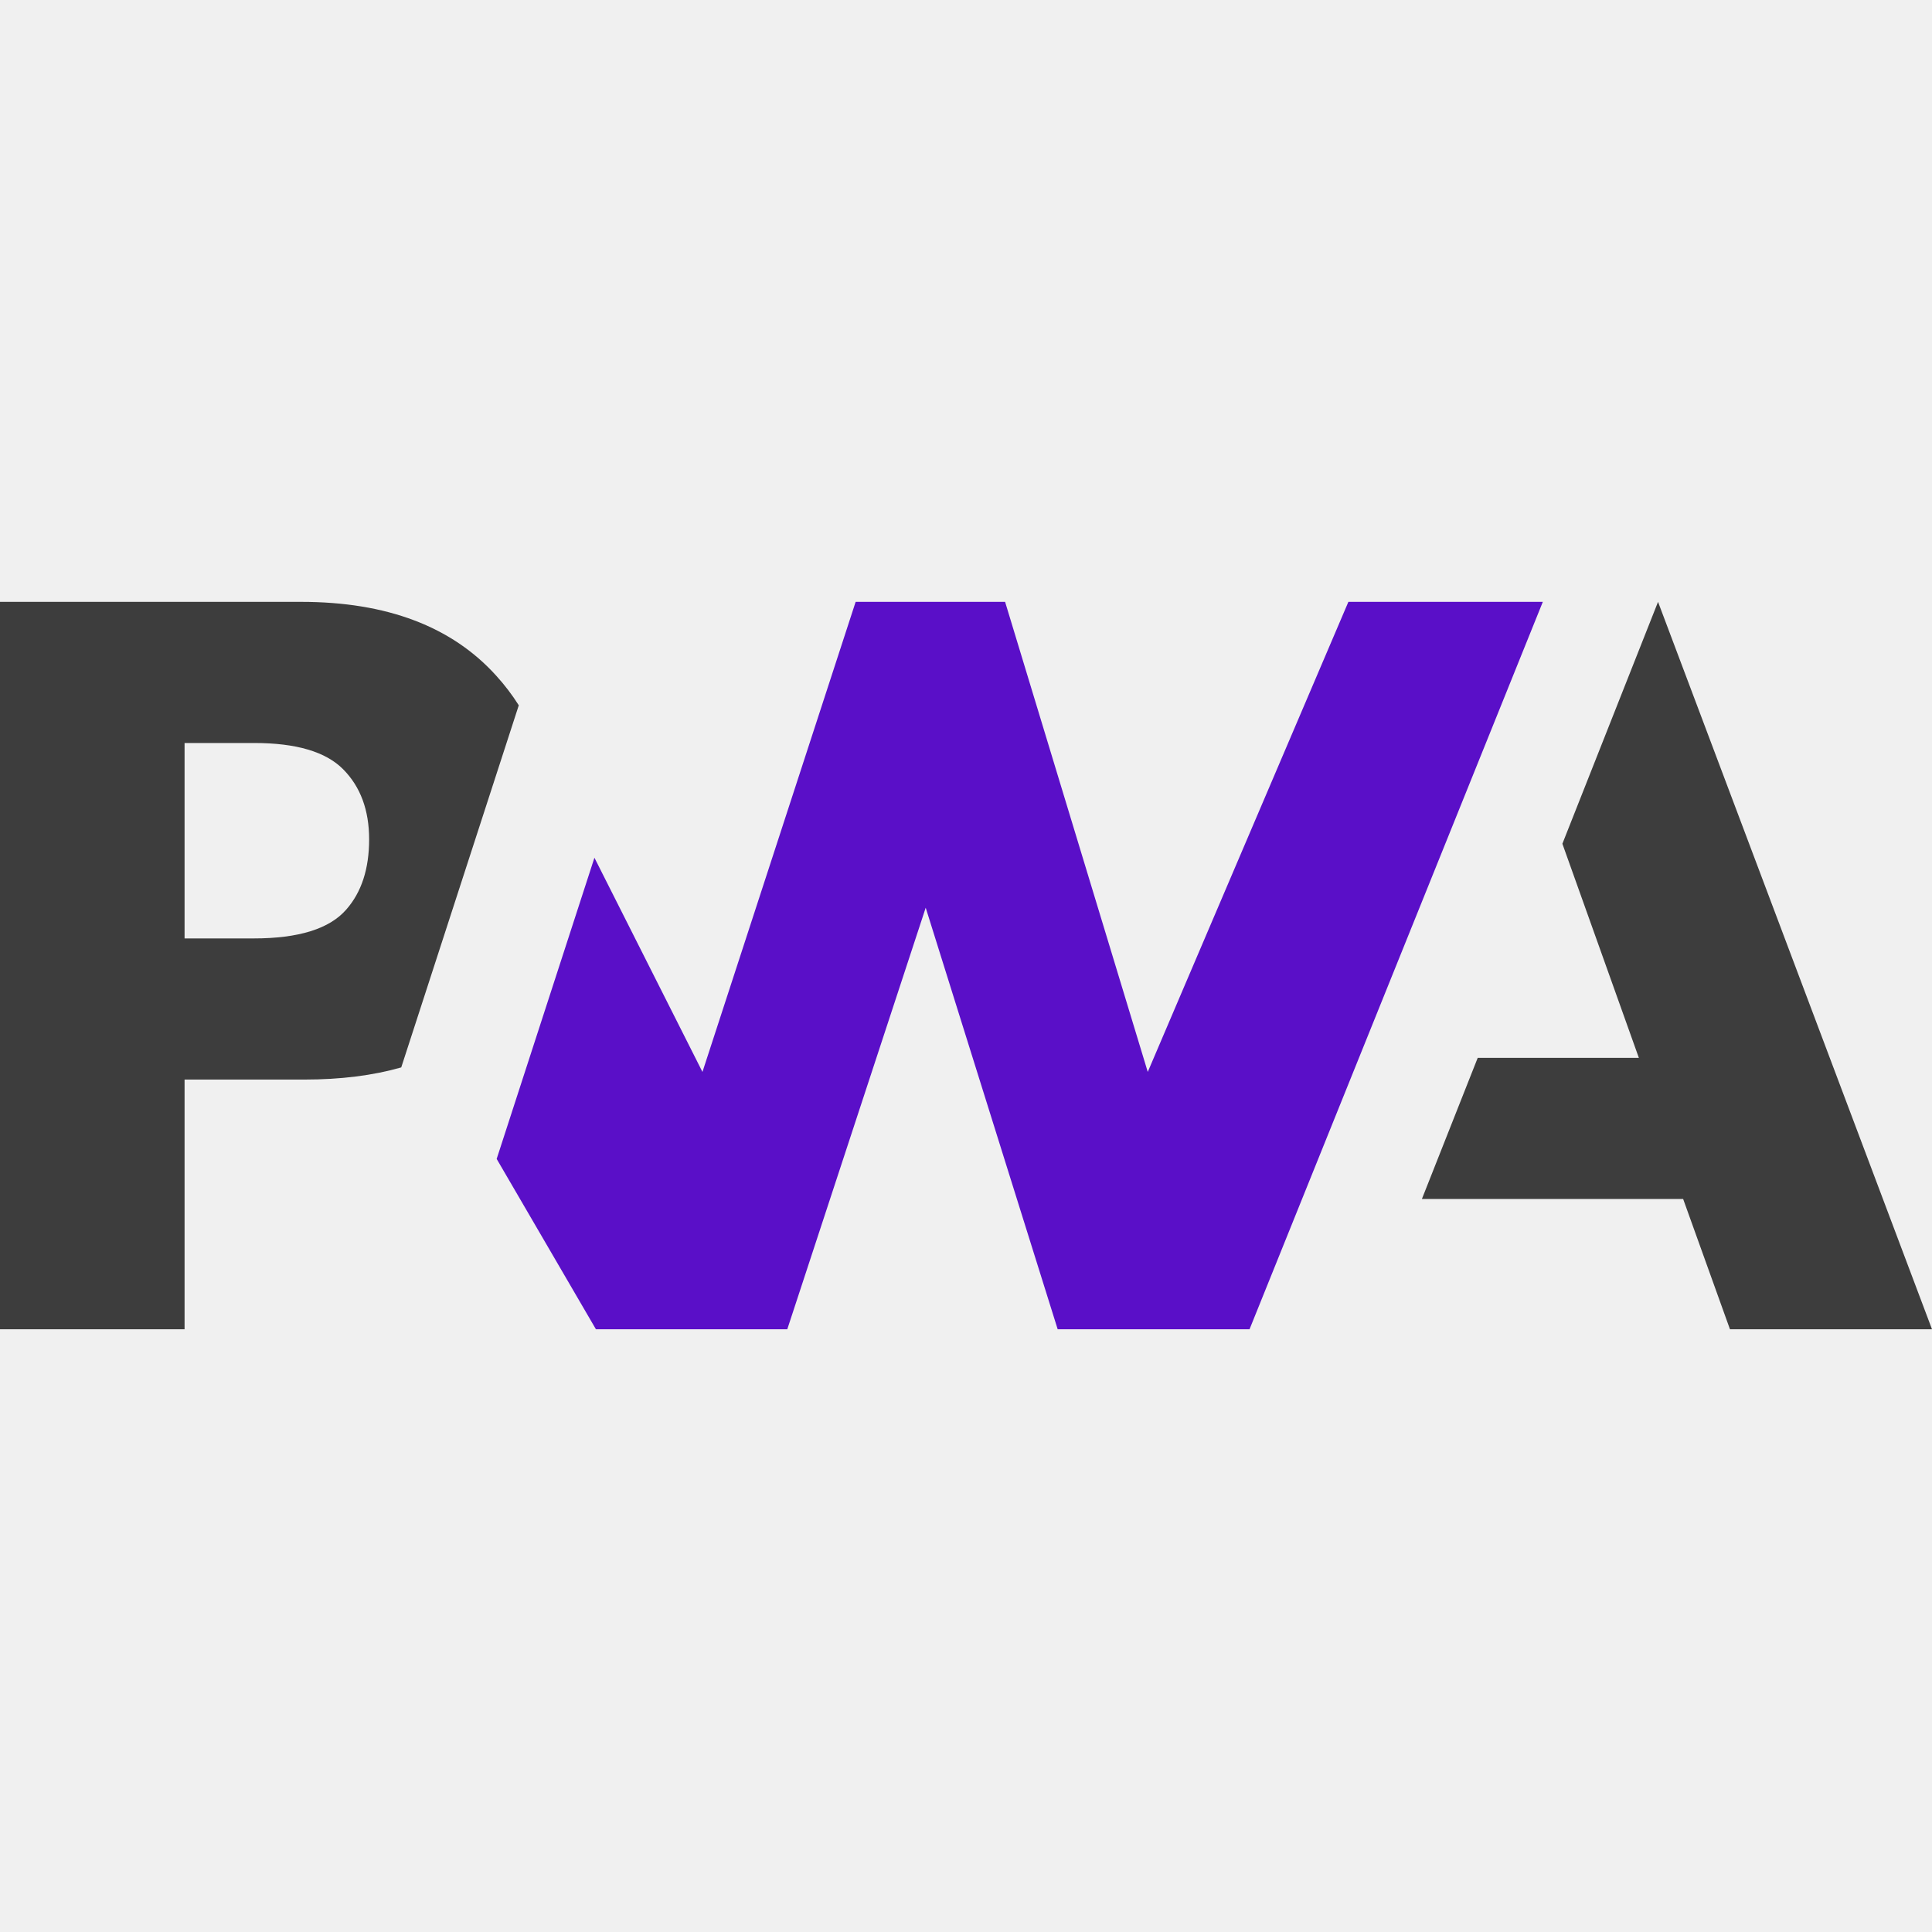
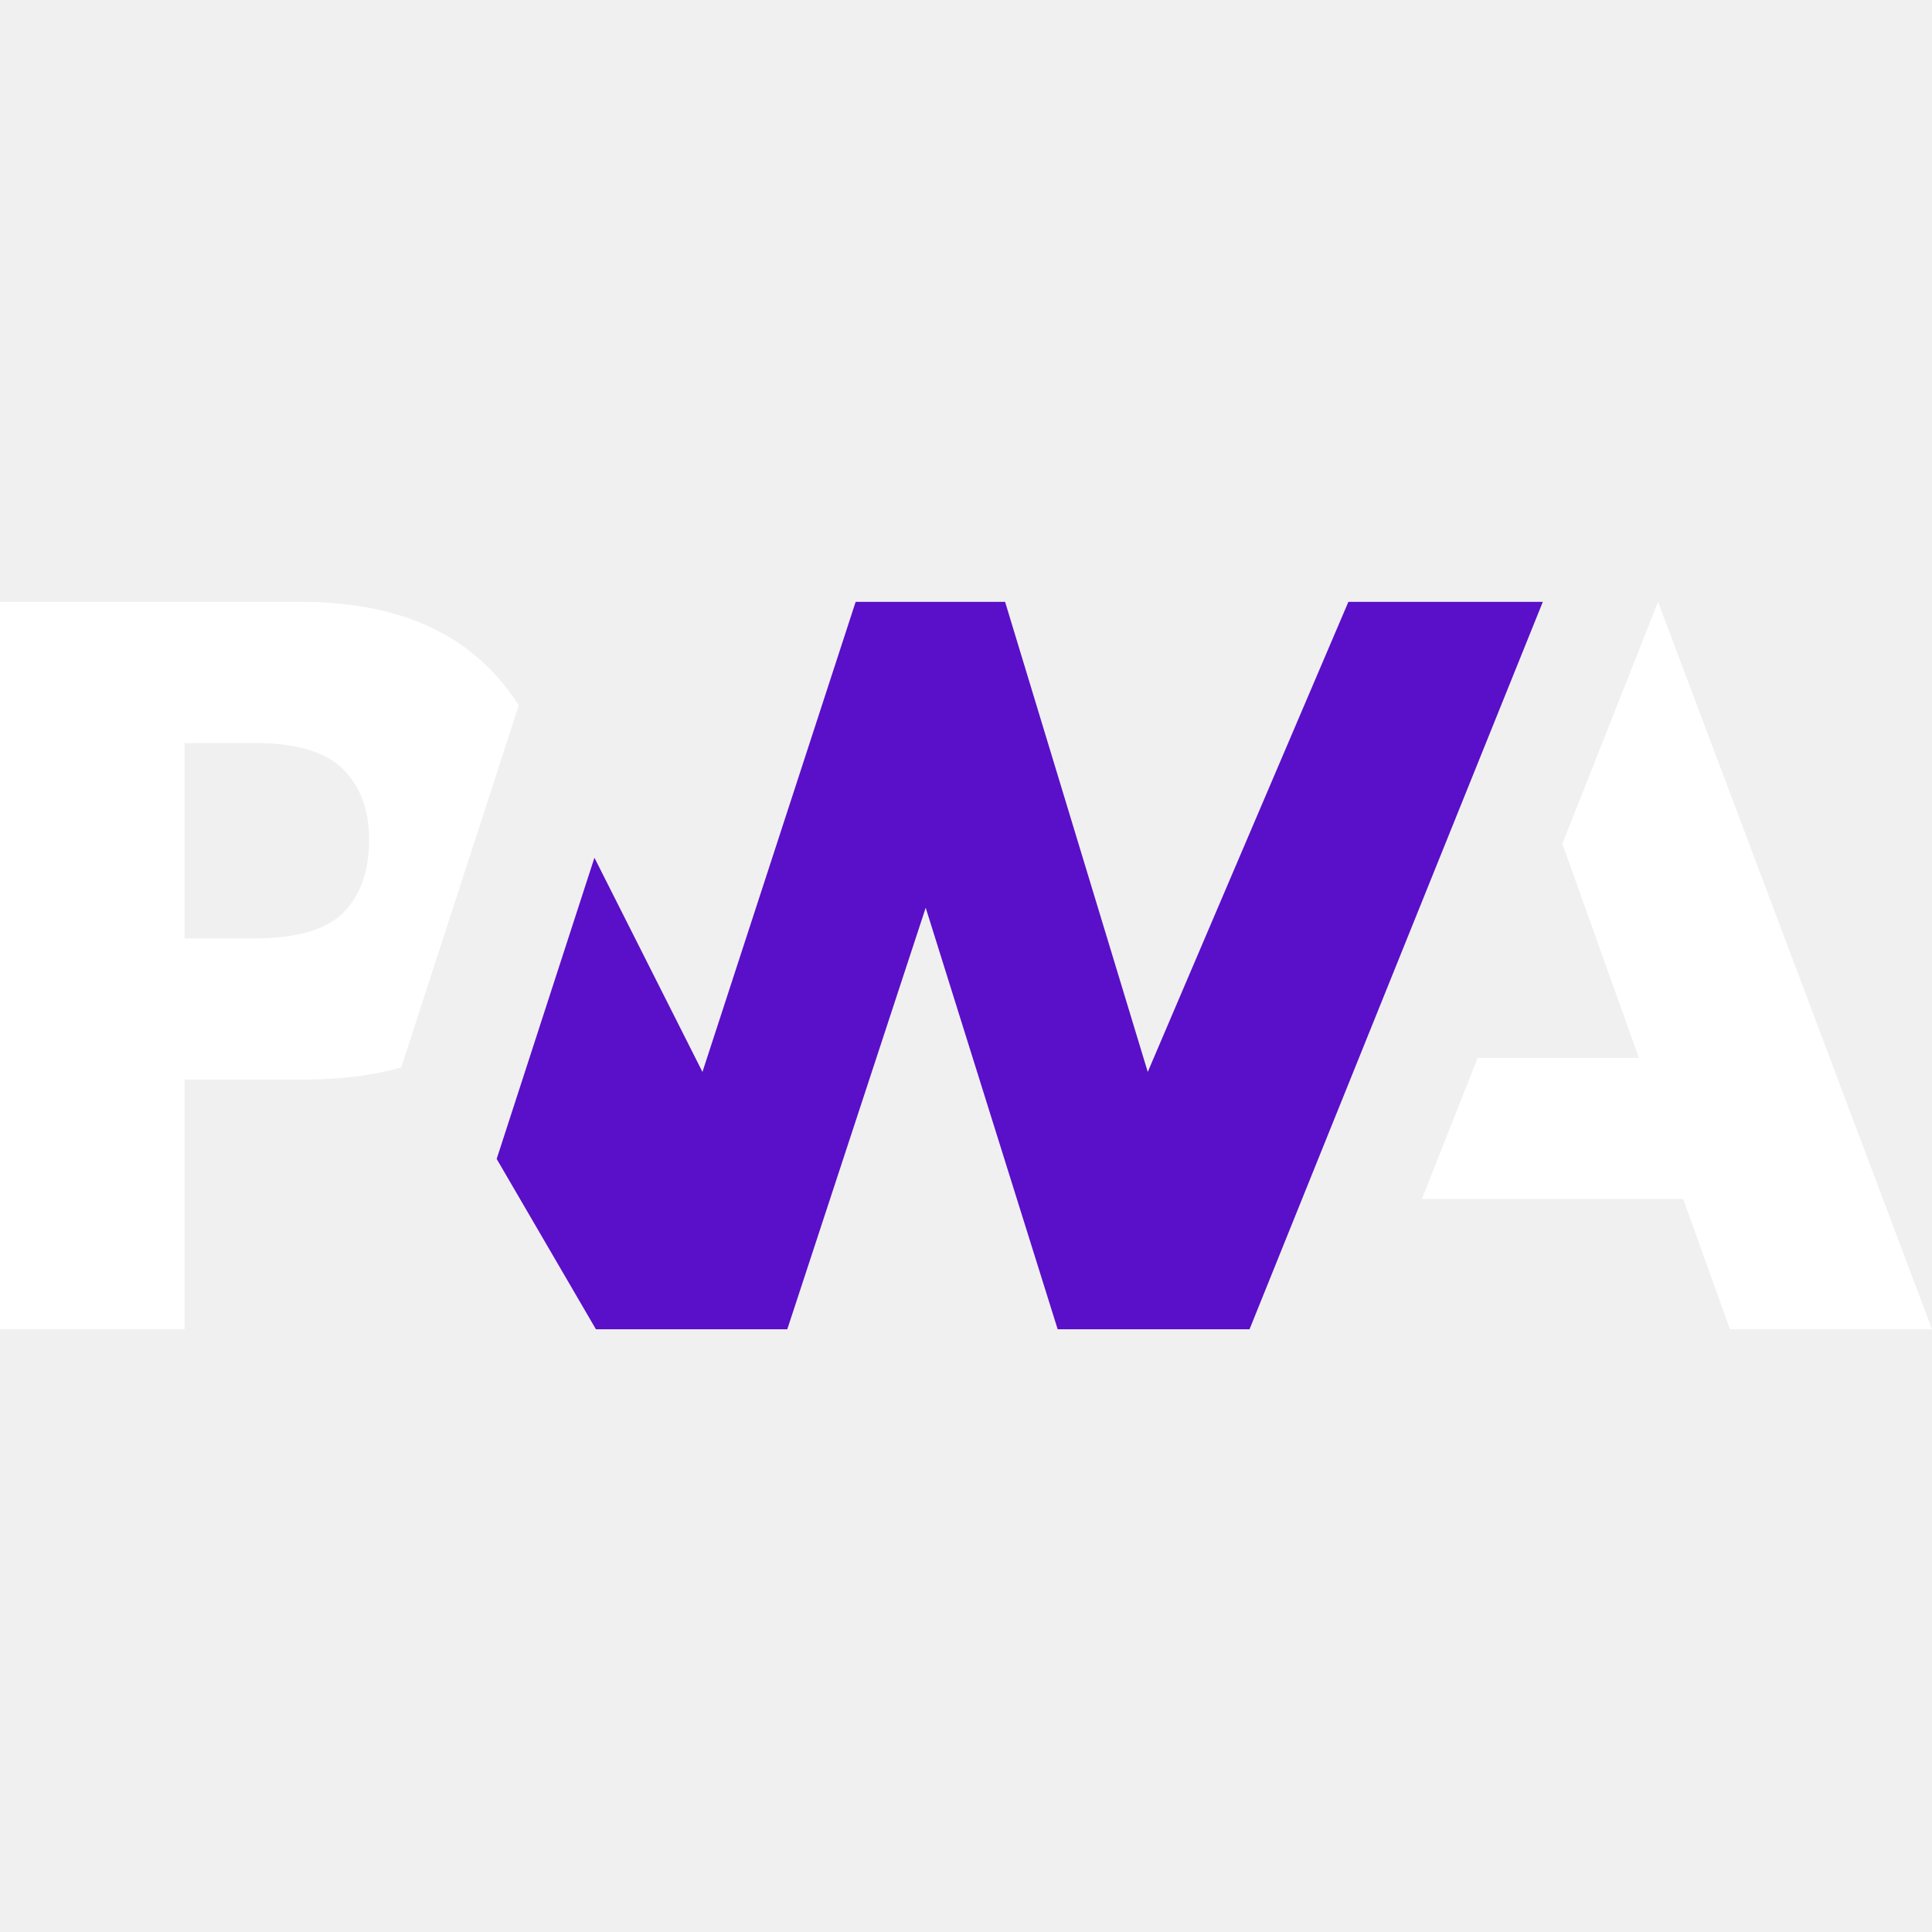
<svg xmlns="http://www.w3.org/2000/svg" width="800px" height="800px" viewBox="0 -159.5 512 512" version="1.1" preserveAspectRatio="xMidYMid">
  <g>
-     <polygon fill="#3D3D3D" points="376.818 158.244 391.609 120.841 434.316 120.841 414.049 64.102 439.397 3.2018623e-05 512 192.769 458.458 192.769 446.051 158.244">
+     <polygon fill="#FFFFFF" points="376.818 158.244 391.609 120.841 434.316 120.841 414.049 64.102 439.397 3.2018623e-05 512 192.769 458.458 192.769 446.051 158.244">

</polygon>
    <polygon fill="#5A0FC8" points="331.14 192.77 408.863 0 357.335 0.001 304.168 124.572 266.361 0.001 226.754 0.001 186.159 124.572 157.53 67.808 131.623 147.625 157.927 192.77 208.637 192.77 245.32 81.056 280.296 192.77">

</polygon>
-     <path d="M48.912,126.595 L80.65,126.595 C90.264,126.595 98.825,125.522 106.333,123.376 L114.541,98.088 L137.481,27.414 C135.734,24.643 133.738,22.024 131.495,19.556 C119.716,6.518 102.484,0 79.796,0 L0,0 L0,192.769 L48.912,192.769 L48.912,126.595 Z M90.922,44.348 C95.523,48.979 97.823,55.175 97.823,62.938 C97.823,70.76 95.8,76.964 91.754,81.549 C87.319,86.644 79.152,89.192 67.254,89.192 L48.912,89.192 L48.912,37.403 L67.388,37.403 C78.477,37.403 86.322,39.718 90.922,44.348 Z" fill="#3D3D3D">
+     <path d="M48.912,126.595 L80.65,126.595 C90.264,126.595 98.825,125.522 106.333,123.376 L114.541,98.088 L137.481,27.414 C135.734,24.643 133.738,22.024 131.495,19.556 C119.716,6.518 102.484,0 79.796,0 L0,0 L0,192.769 L48.912,192.769 L48.912,126.595 Z M90.922,44.348 C95.523,48.979 97.823,55.175 97.823,62.938 C97.823,70.76 95.8,76.964 91.754,81.549 C87.319,86.644 79.152,89.192 67.254,89.192 L48.912,89.192 L48.912,37.403 L67.388,37.403 C78.477,37.403 86.322,39.718 90.922,44.348 Z" fill="#FFFFFF">

</path>
  </g>
</svg>
